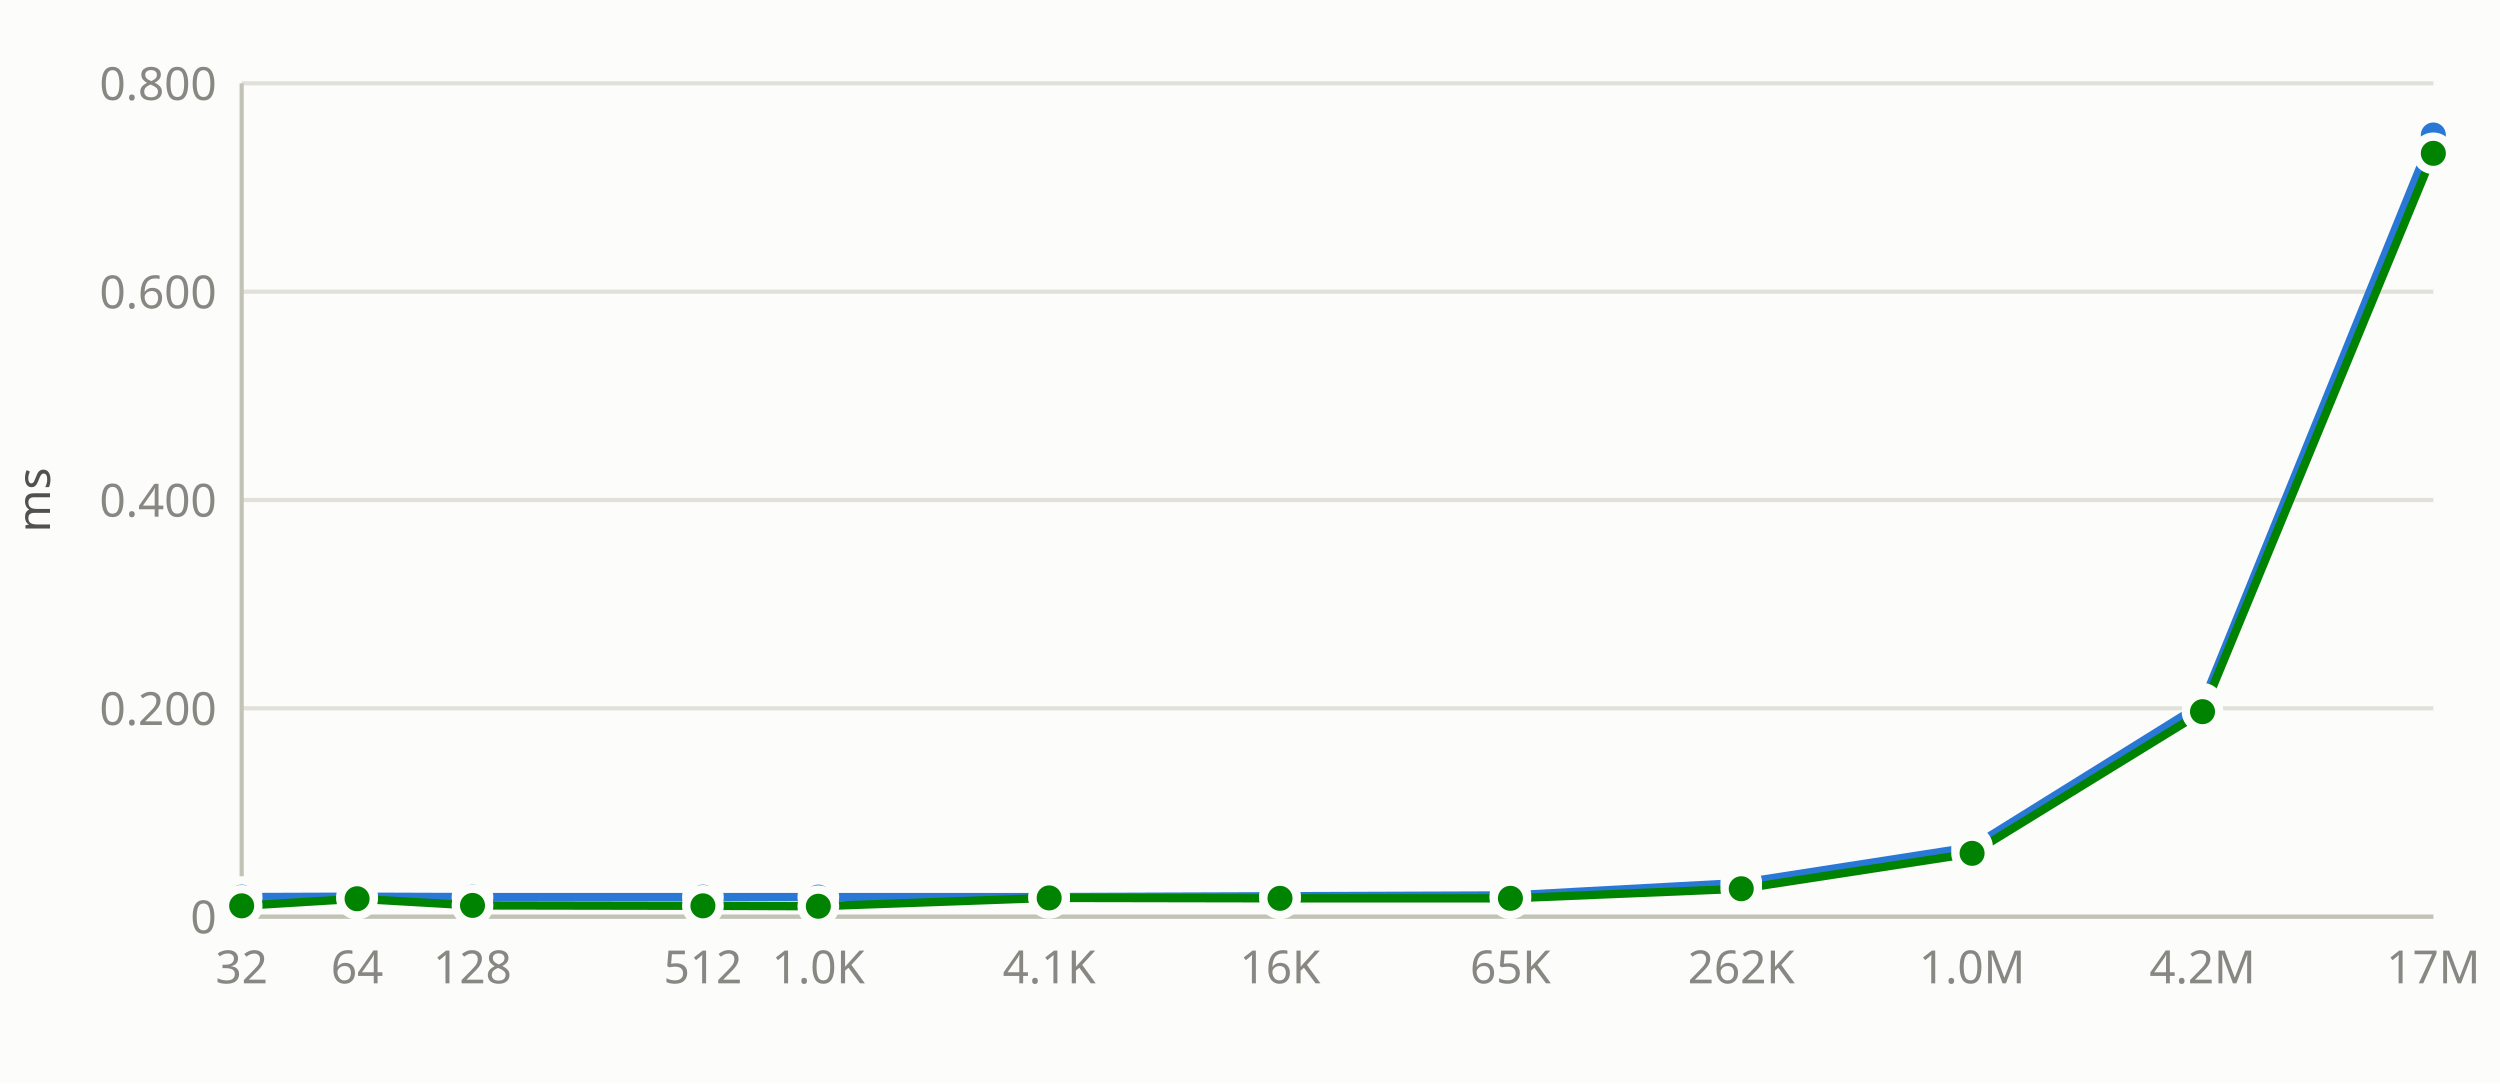
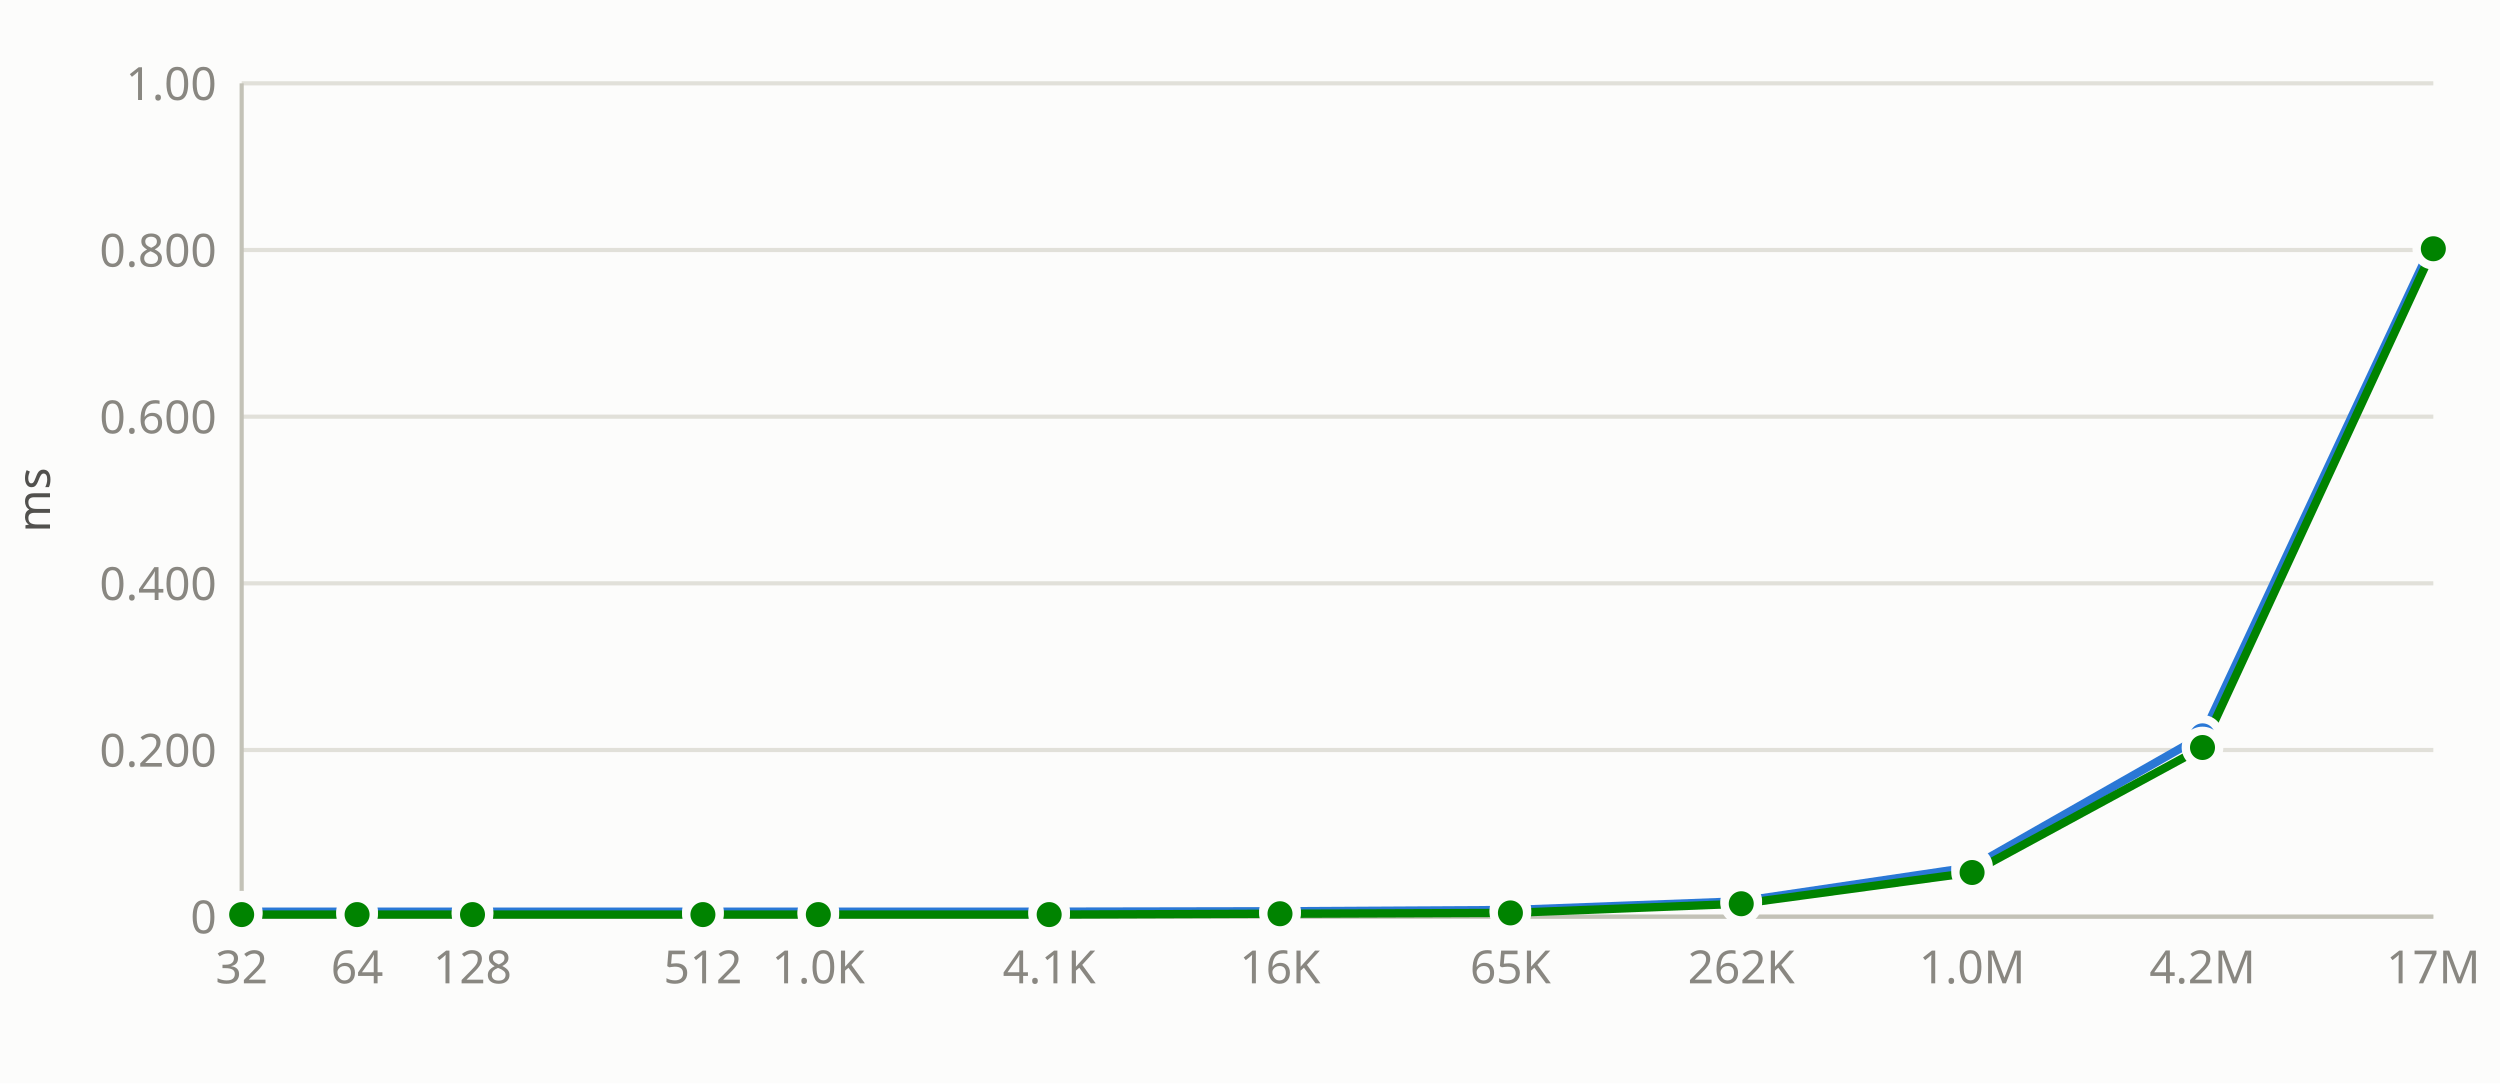
- <svg xmlns="http://www.w3.org/2000/svg" id="bc-sdot-default-nvidia_geforce_gtx_1650-ms" viewBox="0 0 600 260" width="600" height="260" role="img" aria-label="ms vs n">
-   <style>#bc-sdot-default-nvidia_geforce_gtx_1650-ms .bg{fill:#fcfcfb}#bc-sdot-default-nvidia_geforce_gtx_1650-ms .gr{stroke:#e1e0d9;stroke-width:1;fill:none}#bc-sdot-default-nvidia_geforce_gtx_1650-ms .ax{stroke:#c3c2b7;stroke-width:1;fill:none}#bc-sdot-default-nvidia_geforce_gtx_1650-ms .at{fill:#898781;font:11px/1 system-ui,sans-serif}#bc-sdot-default-nvidia_geforce_gtx_1650-ms .lt{fill:#52514e;font:11px/1 system-ui,sans-serif}#bc-sdot-default-nvidia_geforce_gtx_1650-ms .ln1{stroke:#2a78d6;fill:none;stroke-width:2;stroke-linejoin:round;stroke-linecap:round}#bc-sdot-default-nvidia_geforce_gtx_1650-ms .mk1{fill:#2a78d6;stroke:#fcfcfb;stroke-width:2}#bc-sdot-default-nvidia_geforce_gtx_1650-ms .ln2{stroke:#008300;fill:none;stroke-width:2;stroke-linejoin:round;stroke-linecap:round}#bc-sdot-default-nvidia_geforce_gtx_1650-ms .mk2{fill:#008300;stroke:#fcfcfb;stroke-width:2}@media(prefers-color-scheme:dark){#bc-sdot-default-nvidia_geforce_gtx_1650-ms .bg{fill:#1a1a19}#bc-sdot-default-nvidia_geforce_gtx_1650-ms .gr{stroke:#2c2c2a}#bc-sdot-default-nvidia_geforce_gtx_1650-ms .ax{stroke:#383835}#bc-sdot-default-nvidia_geforce_gtx_1650-ms .at{fill:#898781}#bc-sdot-default-nvidia_geforce_gtx_1650-ms .lt{fill:#c3c2b7}#bc-sdot-default-nvidia_geforce_gtx_1650-ms .ln1{stroke:#3987e5}#bc-sdot-default-nvidia_geforce_gtx_1650-ms .mk1{fill:#3987e5;stroke:#1a1a19}#bc-sdot-default-nvidia_geforce_gtx_1650-ms .ln2{stroke:#008300}#bc-sdot-default-nvidia_geforce_gtx_1650-ms .mk2{fill:#008300;stroke:#1a1a19}}:root[data-theme=dark] #bc-sdot-default-nvidia_geforce_gtx_1650-ms .bg{fill:#1a1a19}:root[data-theme=dark] #bc-sdot-default-nvidia_geforce_gtx_1650-ms .gr{stroke:#2c2c2a}:root[data-theme=dark] #bc-sdot-default-nvidia_geforce_gtx_1650-ms .ax{stroke:#383835}:root[data-theme=dark] #bc-sdot-default-nvidia_geforce_gtx_1650-ms .lt{fill:#c3c2b7}:root[data-theme=dark] #bc-sdot-default-nvidia_geforce_gtx_1650-ms .ln1{stroke:#3987e5}:root[data-theme=dark] #bc-sdot-default-nvidia_geforce_gtx_1650-ms .mk1{fill:#3987e5;stroke:#1a1a19}:root[data-theme=dark] #bc-sdot-default-nvidia_geforce_gtx_1650-ms .mk2{stroke:#1a1a19}</style>
+ <svg xmlns="http://www.w3.org/2000/svg" id="bc-scopy-default-nvidia_geforce_gtx_1650-ms" viewBox="0 0 600 260" width="600" height="260" role="img" aria-label="ms vs n">
+   <style>#bc-scopy-default-nvidia_geforce_gtx_1650-ms .bg{fill:#fcfcfb}#bc-scopy-default-nvidia_geforce_gtx_1650-ms .gr{stroke:#e1e0d9;stroke-width:1;fill:none}#bc-scopy-default-nvidia_geforce_gtx_1650-ms .ax{stroke:#c3c2b7;stroke-width:1;fill:none}#bc-scopy-default-nvidia_geforce_gtx_1650-ms .at{fill:#898781;font:11px/1 system-ui,sans-serif}#bc-scopy-default-nvidia_geforce_gtx_1650-ms .lt{fill:#52514e;font:11px/1 system-ui,sans-serif}#bc-scopy-default-nvidia_geforce_gtx_1650-ms .ln1{stroke:#2a78d6;fill:none;stroke-width:2;stroke-linejoin:round;stroke-linecap:round}#bc-scopy-default-nvidia_geforce_gtx_1650-ms .mk1{fill:#2a78d6;stroke:#fcfcfb;stroke-width:2}#bc-scopy-default-nvidia_geforce_gtx_1650-ms .ln2{stroke:#008300;fill:none;stroke-width:2;stroke-linejoin:round;stroke-linecap:round}#bc-scopy-default-nvidia_geforce_gtx_1650-ms .mk2{fill:#008300;stroke:#fcfcfb;stroke-width:2}@media(prefers-color-scheme:dark){#bc-scopy-default-nvidia_geforce_gtx_1650-ms .bg{fill:#1a1a19}#bc-scopy-default-nvidia_geforce_gtx_1650-ms .gr{stroke:#2c2c2a}#bc-scopy-default-nvidia_geforce_gtx_1650-ms .ax{stroke:#383835}#bc-scopy-default-nvidia_geforce_gtx_1650-ms .at{fill:#898781}#bc-scopy-default-nvidia_geforce_gtx_1650-ms .lt{fill:#c3c2b7}#bc-scopy-default-nvidia_geforce_gtx_1650-ms .ln1{stroke:#3987e5}#bc-scopy-default-nvidia_geforce_gtx_1650-ms .mk1{fill:#3987e5;stroke:#1a1a19}#bc-scopy-default-nvidia_geforce_gtx_1650-ms .ln2{stroke:#008300}#bc-scopy-default-nvidia_geforce_gtx_1650-ms .mk2{fill:#008300;stroke:#1a1a19}}:root[data-theme=dark] #bc-scopy-default-nvidia_geforce_gtx_1650-ms .bg{fill:#1a1a19}:root[data-theme=dark] #bc-scopy-default-nvidia_geforce_gtx_1650-ms .gr{stroke:#2c2c2a}:root[data-theme=dark] #bc-scopy-default-nvidia_geforce_gtx_1650-ms .ax{stroke:#383835}:root[data-theme=dark] #bc-scopy-default-nvidia_geforce_gtx_1650-ms .lt{fill:#c3c2b7}:root[data-theme=dark] #bc-scopy-default-nvidia_geforce_gtx_1650-ms .ln1{stroke:#3987e5}:root[data-theme=dark] #bc-scopy-default-nvidia_geforce_gtx_1650-ms .mk1{fill:#3987e5;stroke:#1a1a19}:root[data-theme=dark] #bc-scopy-default-nvidia_geforce_gtx_1650-ms .mk2{stroke:#1a1a19}</style>
  <rect class="bg" width="600" height="260" />
  <line class="gr" x1="58" y1="220.0" x2="584" y2="220.0" />
-   <line class="gr" x1="58" y1="170.0" x2="584" y2="170.0" />
-   <line class="gr" x1="58" y1="120.0" x2="584" y2="120.0" />
-   <line class="gr" x1="58" y1="70.0" x2="584" y2="70.0" />
+   <line class="gr" x1="58" y1="180.0" x2="584" y2="180.0" />
+   <line class="gr" x1="58" y1="140.0" x2="584" y2="140.0" />
+   <line class="gr" x1="58" y1="100.0" x2="584" y2="100.0" />
+   <line class="gr" x1="58" y1="60.0" x2="584" y2="60.0" />
  <line class="gr" x1="58" y1="20.0" x2="584" y2="20.0" />
  <line class="ax" x1="58" y1="20" x2="58" y2="220" />
  <line class="ax" x1="58" y1="220" x2="584" y2="220" />
  <text class="at" x="52" y="224.0" text-anchor="end">0</text>
-   <text class="at" x="52" y="174.0" text-anchor="end">0.200</text>
-   <text class="at" x="52" y="124.0" text-anchor="end">0.400</text>
-   <text class="at" x="52" y="74.0" text-anchor="end">0.600</text>
-   <text class="at" x="52" y="24.0" text-anchor="end">0.800</text>
+   <text class="at" x="52" y="184.0" text-anchor="end">0.200</text>
+   <text class="at" x="52" y="144.0" text-anchor="end">0.400</text>
+   <text class="at" x="52" y="104.0" text-anchor="end">0.600</text>
+   <text class="at" x="52" y="64.0" text-anchor="end">0.800</text>
+   <text class="at" x="52" y="24.0" text-anchor="end">1.00</text>
  <text class="lt" x="12" y="120.0" text-anchor="middle" transform="rotate(-90 12 120.0)">ms</text>
  <text class="at" x="58.0" y="236" text-anchor="middle">32</text>
  <text class="at" x="85.7" y="236" text-anchor="middle">64</text>
  <text class="at" x="113.4" y="236" text-anchor="middle">128</text>
  <text class="at" x="168.7" y="236" text-anchor="middle">512</text>
  <text class="at" x="196.4" y="236" text-anchor="middle">1.0K</text>
  <text class="at" x="251.8" y="236" text-anchor="middle">4.1K</text>
  <text class="at" x="307.2" y="236" text-anchor="middle">16K</text>
  <text class="at" x="362.5" y="236" text-anchor="middle">65K</text>
  <text class="at" x="417.9" y="236" text-anchor="middle">262K</text>
  <text class="at" x="473.3" y="236" text-anchor="middle">1.0M</text>
  <text class="at" x="528.6" y="236" text-anchor="middle">4.2M</text>
  <text class="at" x="584.0" y="236" text-anchor="middle">17M</text>
-   <polyline class="ln1" points="58.0,215.3 85.7,215.2 113.4,215.3 168.7,215.3 196.4,215.3 251.8,215.3 307.2,215.1 362.5,214.9 417.9,211.9 473.3,203.3 528.6,168.9 584.0,32.4" />
-   <polyline class="ln2" points="58.0,217.4 85.7,215.7 113.4,217.3 168.7,217.4 196.4,217.5 251.8,215.5 307.2,215.6 362.5,215.6 417.9,213.3 473.3,204.8 528.6,170.8 584.0,36.8" />
-   <circle class="mk1" cx="58.0" cy="215.3" r="4" />
-   <circle class="mk1" cx="85.7" cy="215.2" r="4" />
-   <circle class="mk1" cx="113.4" cy="215.3" r="4" />
-   <circle class="mk1" cx="168.7" cy="215.3" r="4" />
-   <circle class="mk1" cx="196.4" cy="215.3" r="4" />
-   <circle class="mk1" cx="251.8" cy="215.3" r="4" />
-   <circle class="mk1" cx="307.2" cy="215.1" r="4" />
-   <circle class="mk1" cx="362.5" cy="214.9" r="4" />
-   <circle class="mk1" cx="417.9" cy="211.9" r="4" />
-   <circle class="mk1" cx="473.3" cy="203.3" r="4" />
-   <circle class="mk1" cx="528.6" cy="168.9" r="4" />
-   <circle class="mk1" cx="584.0" cy="32.4" r="4" />
-   <circle class="mk2" cx="58.0" cy="217.4" r="4" />
-   <circle class="mk2" cx="85.7" cy="215.7" r="4" />
-   <circle class="mk2" cx="113.4" cy="217.3" r="4" />
-   <circle class="mk2" cx="168.7" cy="217.4" r="4" />
-   <circle class="mk2" cx="196.4" cy="217.5" r="4" />
-   <circle class="mk2" cx="251.8" cy="215.5" r="4" />
-   <circle class="mk2" cx="307.2" cy="215.6" r="4" />
-   <circle class="mk2" cx="362.5" cy="215.6" r="4" />
-   <circle class="mk2" cx="417.9" cy="213.3" r="4" />
-   <circle class="mk2" cx="473.3" cy="204.8" r="4" />
-   <circle class="mk2" cx="528.6" cy="170.8" r="4" />
-   <circle class="mk2" cx="584.0" cy="36.8" r="4" />
+   <polyline class="ln1" points="58.0,218.8 85.7,218.8 113.4,218.8 168.7,218.8 196.4,218.8 251.8,218.8 307.2,218.7 362.5,218.4 417.9,216.3 473.3,208.1 528.6,176.6 584.0,58.1" />
+   <polyline class="ln2" points="58.0,219.5 85.7,219.5 113.4,219.5 168.7,219.5 196.4,219.5 251.8,219.5 307.2,219.3 362.5,219.1 417.9,216.9 473.3,209.4 528.6,179.4 584.0,59.7" />
+   <circle class="mk1" cx="58.0" cy="218.8" r="4" />
+   <circle class="mk1" cx="85.7" cy="218.8" r="4" />
+   <circle class="mk1" cx="113.4" cy="218.8" r="4" />
+   <circle class="mk1" cx="168.7" cy="218.8" r="4" />
+   <circle class="mk1" cx="196.4" cy="218.8" r="4" />
+   <circle class="mk1" cx="251.8" cy="218.8" r="4" />
+   <circle class="mk1" cx="307.2" cy="218.7" r="4" />
+   <circle class="mk1" cx="362.5" cy="218.4" r="4" />
+   <circle class="mk1" cx="417.9" cy="216.3" r="4" />
+   <circle class="mk1" cx="473.3" cy="208.1" r="4" />
+   <circle class="mk1" cx="528.6" cy="176.6" r="4" />
+   <circle class="mk1" cx="584.0" cy="58.1" r="4" />
+   <circle class="mk2" cx="58.0" cy="219.5" r="4" />
+   <circle class="mk2" cx="85.7" cy="219.5" r="4" />
+   <circle class="mk2" cx="113.4" cy="219.5" r="4" />
+   <circle class="mk2" cx="168.7" cy="219.5" r="4" />
+   <circle class="mk2" cx="196.4" cy="219.5" r="4" />
+   <circle class="mk2" cx="251.8" cy="219.5" r="4" />
+   <circle class="mk2" cx="307.2" cy="219.3" r="4" />
+   <circle class="mk2" cx="362.5" cy="219.1" r="4" />
+   <circle class="mk2" cx="417.9" cy="216.9" r="4" />
+   <circle class="mk2" cx="473.3" cy="209.4" r="4" />
+   <circle class="mk2" cx="528.6" cy="179.4" r="4" />
+   <circle class="mk2" cx="584.0" cy="59.7" r="4" />
</svg>
